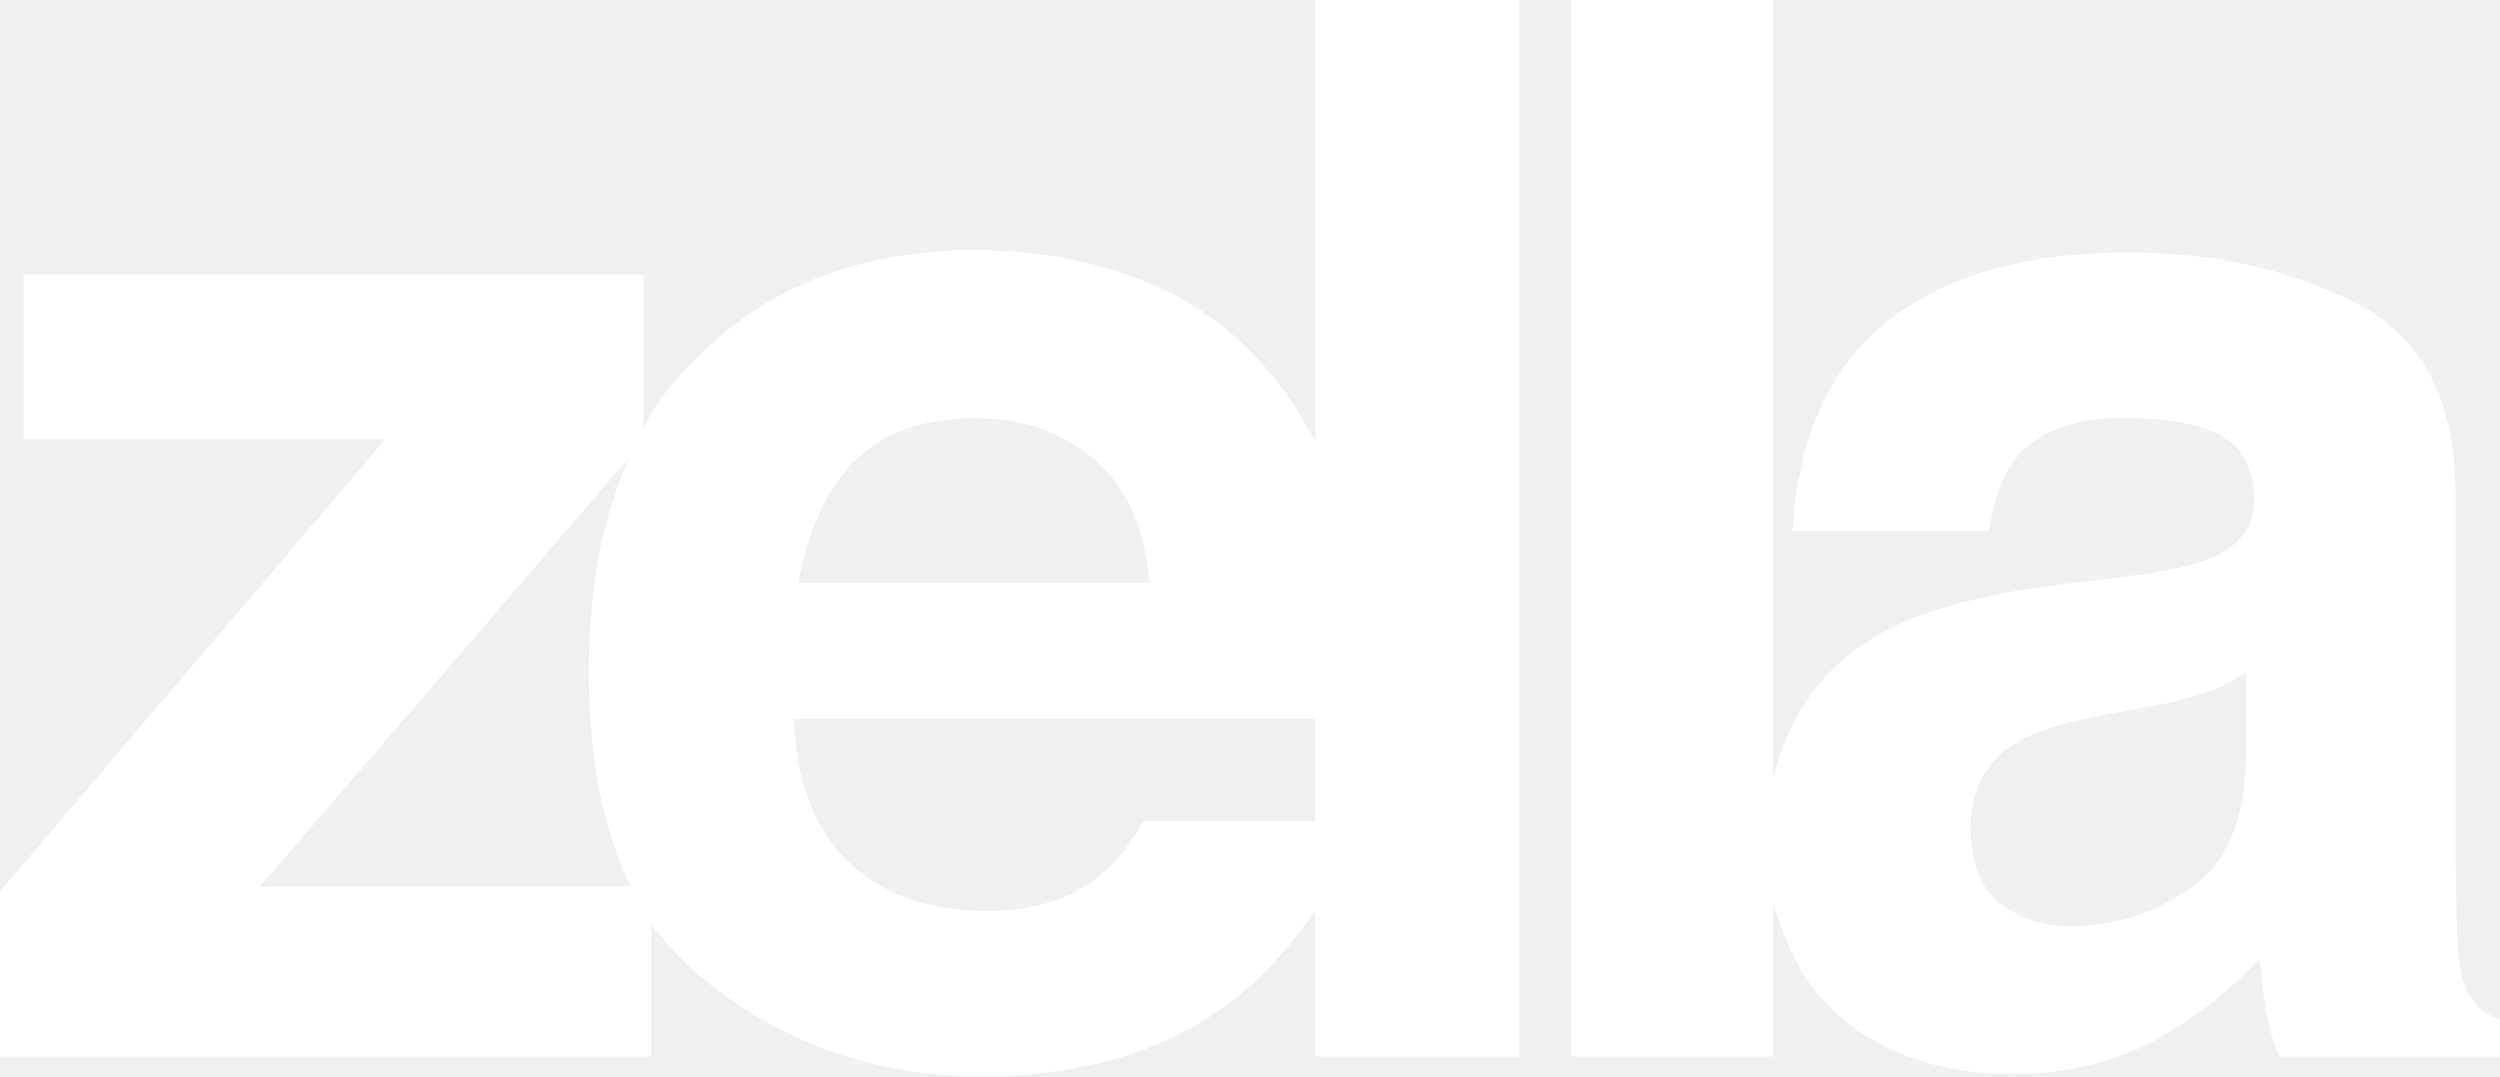
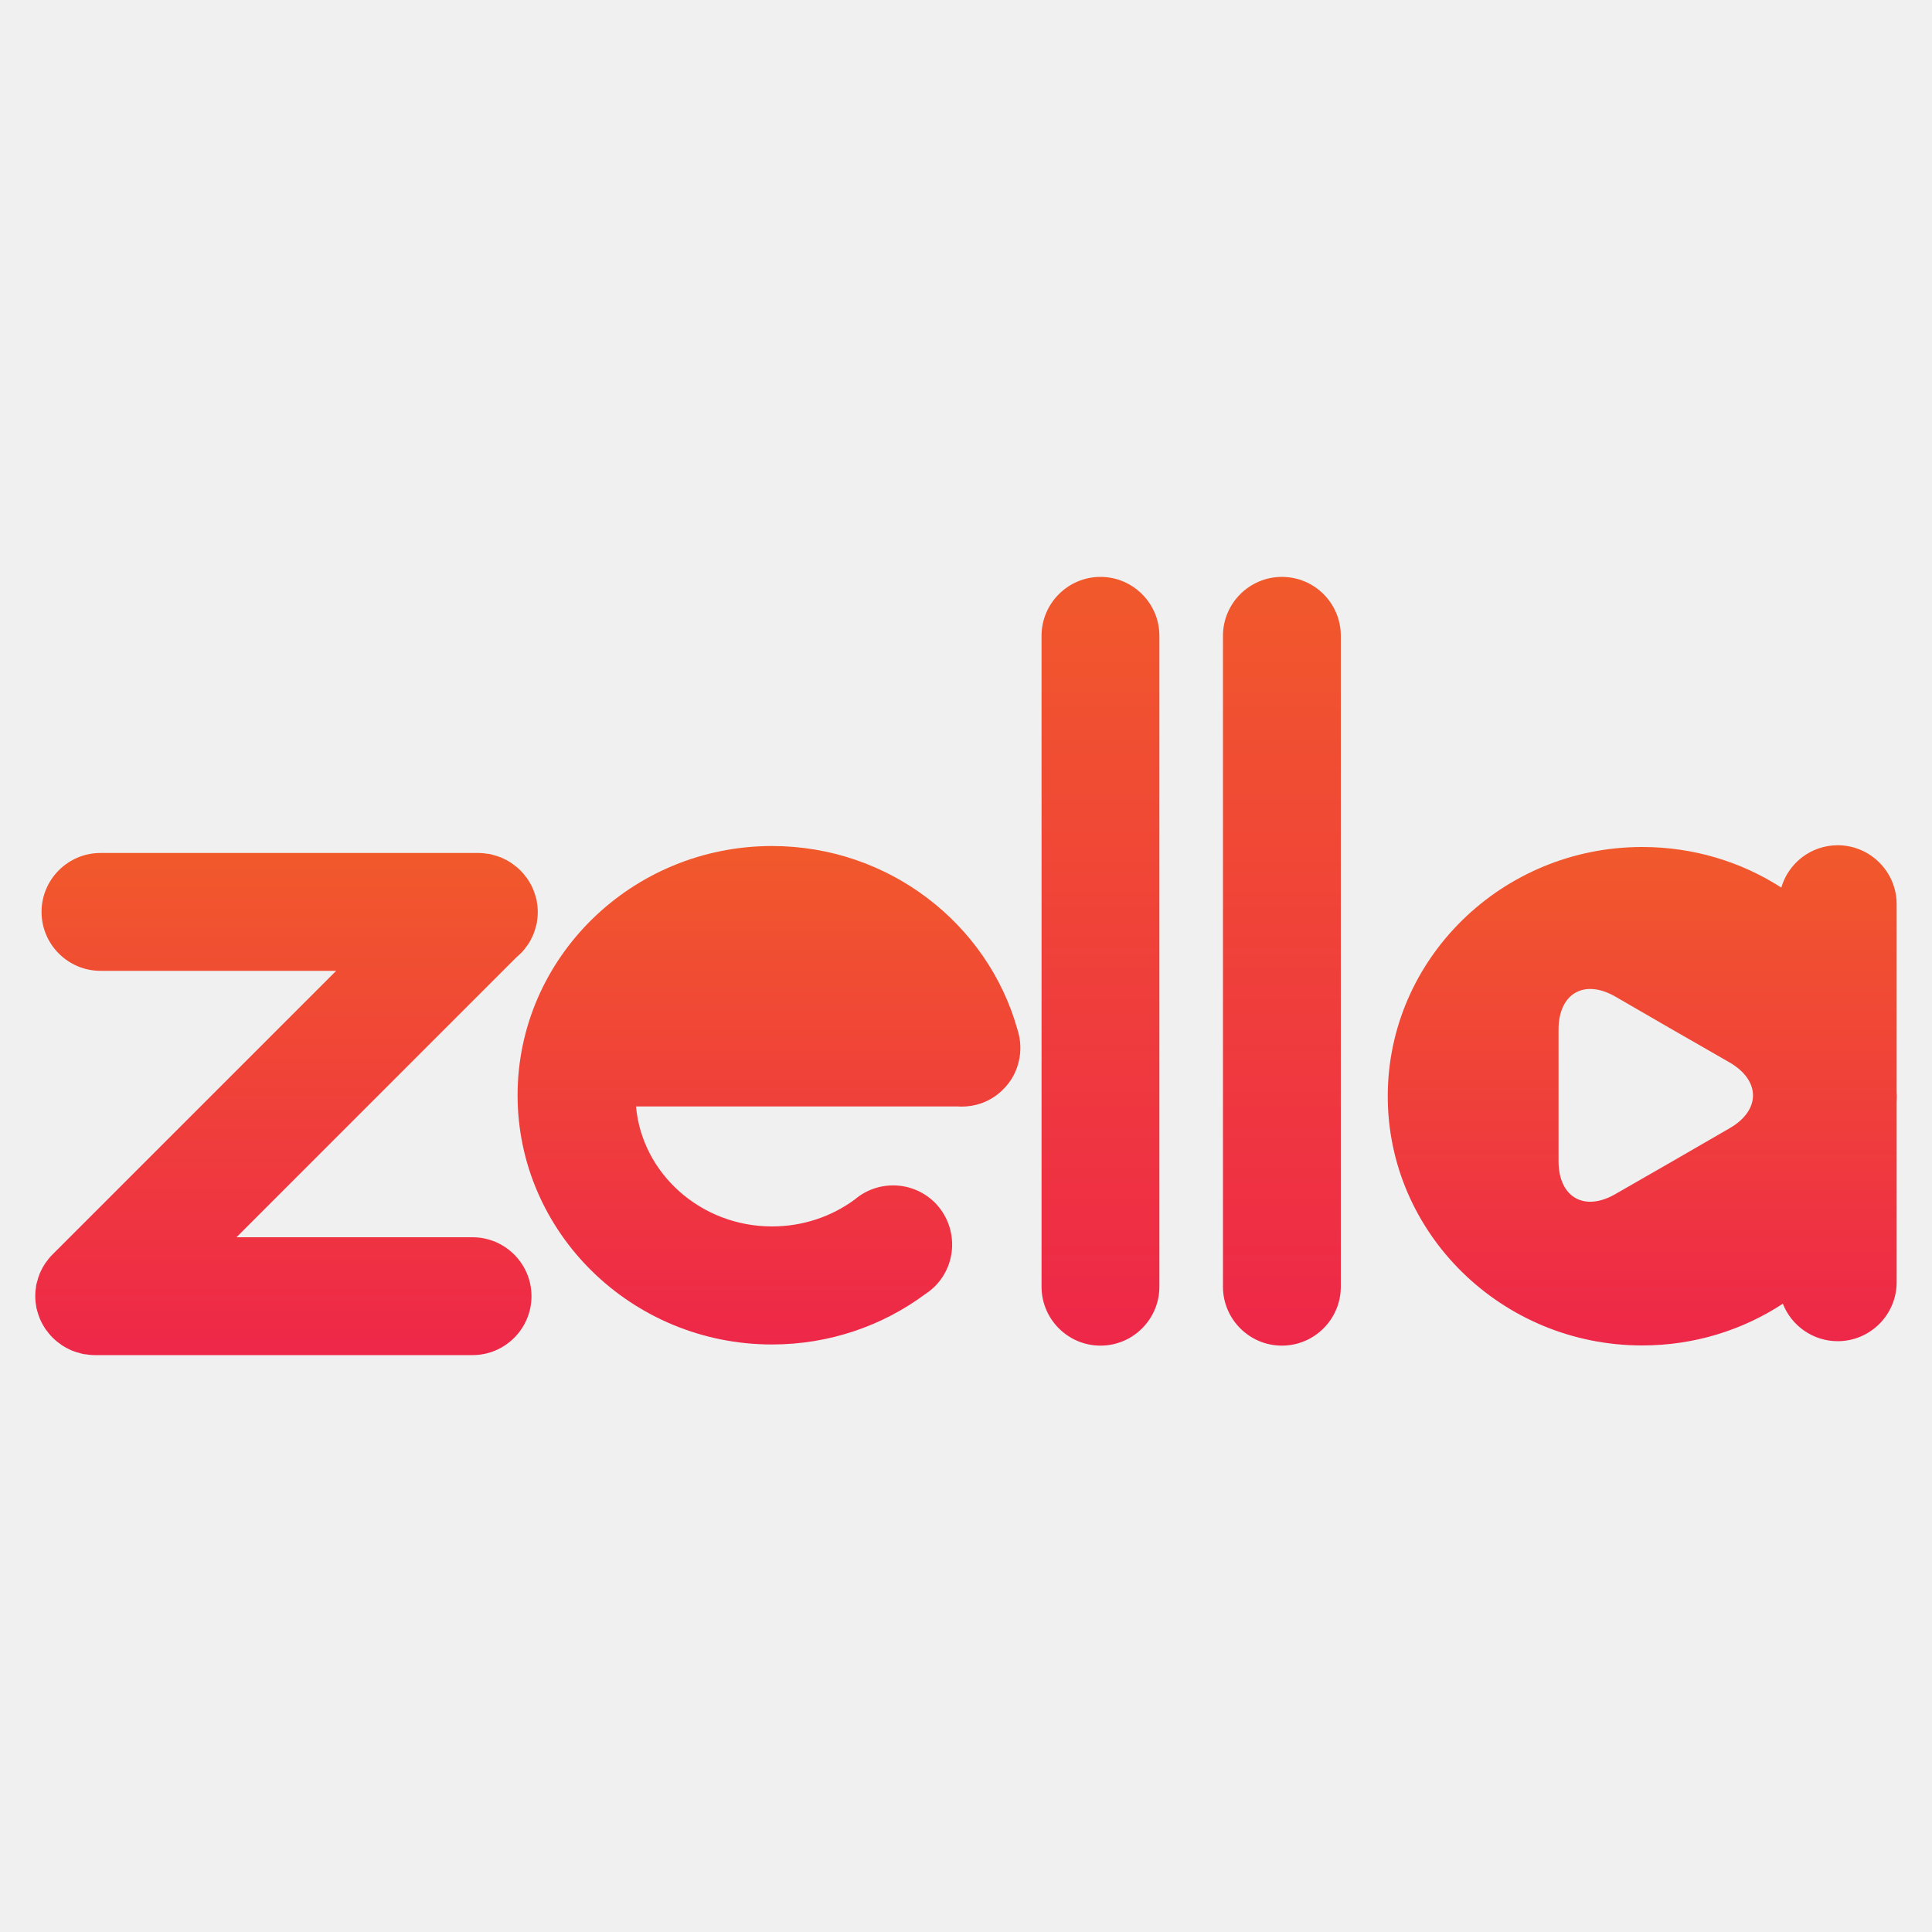
- <svg xmlns="http://www.w3.org/2000/svg" id="Layer_1" data-name="Layer 1" viewBox="0 0 956 411.56">
-   <defs>
-     <style>.cls-1{fill:#fff;}</style>
-   </defs>
-   <path class="cls-1" d="M525,463.12c-3-5.34-5.6-10.48-9-15.38q-20.3-30.1-51.39-44.06t-70-14c-43.65,0-78.94,13.77-106.29,41.29-8,8.09-16.33,17.25-20.33,27.42V399H31v63H169.36L22,634.8V698H271V647.89c7,8,13.15,15,20.67,21C322,693.35,357.39,705.56,397,705.56q72,0,112.13-43.44c6.26-6.65,10.84-13.25,15.84-19.83V698h78V294H525V463.12ZM121.5,633L262.72,468.82c-10.38,22.65-15.58,50.21-15.58,82,0,32.69,5.38,60.2,16.06,82.2H121.5ZM348.21,470.93q16.5-17,46.48-17,27.56,0,46.18,16c12.41,10.7,19.32,28,20.74,47H327.46C330.29,499,337.2,482.27,348.21,470.93ZM458.89,608c-4.63,9-10,15.72-16,20.64-11.09,9.11-25.5,13.74-43.24,13.74-16.73,0-31-3.4-42.93-10.87-19.55-12-29.93-32.51-31.14-62.51H525v39H458.89Z" transform="translate(-22 -294)" />
-   <path class="cls-1" d="M966.53,675c-2.55-3.64-4.27-10.56-4.81-20.76-0.37-13.48-.71-25-0.71-34.42V483.17c0-35.88-12.55-60.29-38-73.22s-54.43-19.4-87.18-19.4c-50.31,0-85.76,14.57-106.43,40.8-13,16.76-20.27,37.66-21.91,65.66h75.14c1.84-13,5.54-22,11.08-28.77,7.75-9.11,21-14.39,39.6-14.39,16.62,0,29.22,2,37.8,6.6S884,473.33,884,485.53c0,10-5.6,17.3-16.79,22-6.24,2.73-16.61,5-31.1,6.78l-26.7,3.26c-30.28,3.82-53.42,10.19-69,19.11-21.65,12.48-34.41,30.82-40.41,55V294H623V698h77V640.15c6,16.95,12,30.79,24.27,41.51,17.68,15.39,40.18,23.09,67.29,23.09q31.88,0,57.21-14.48a161,161,0,0,0,37.4-29.78c0.55,6.74,1.29,14,2.2,19.3A122.92,122.92,0,0,0,893.3,698H978V684C971.22,681.62,969.07,678.61,966.53,675ZM881,579.61c0,26-6.63,44-21,53.82s-29.32,14.75-46.34,14.75c-10.73,0-19.49-3-27-8.88s-11.07-15.53-11.07-28.82c0-14.93,6.22-26,18.48-33.06,7.24-4.19,19.22-7.74,35.83-10.66l17.75-3.28a107.13,107.13,0,0,0,19.55-5.33c5.08-1.91,10.74-4.41,13.74-7.51v29Z" transform="translate(-22 -294)" />
+ <svg xmlns="http://www.w3.org/2000/svg" version="1.1" id="Layer_1" x="0px" y="0px" viewBox="0 0 1000 1000" style="enable-background:new 0 0 1000 1000;" xml:space="preserve">
+   <style type="text/css">
+ 	.st0{fill:url(#XMLID_15_);}
+ 	.st1{fill:url(#XMLID_16_);}
+ 	.st2{fill:url(#XMLID_17_);}
+ 	.st3{fill:url(#XMLID_18_);}
+ 	.st4{fill:url(#XMLID_19_);}
+ </style>
+   <g id="XMLID_178_">
+     <linearGradient id="XMLID_15_" gradientUnits="userSpaceOnUse" x1="849.961" y1="696.464" x2="849.961" y2="437.525">
+       <stop offset="0" style="stop-color:#EE2749" />
+       <stop offset="1" style="stop-color:#F1592B" />
+     </linearGradient>
+     <path id="XMLID_206_" class="st0" d="M981.7,563.9V468c0-16.8-13.7-30.5-30.5-30.5c-13.8,0-25.5,9.2-29.2,21.9   c-20.7-13.3-45.4-21-72-21c-72.6,0-131.7,57.9-131.7,129s59.1,129,131.7,129c26.9,0,51.9-7.9,72.8-21.6   c4.4,11.3,15.5,19.4,28.4,19.4c16.8,0,30.5-13.7,30.5-30.5v-92.9c0-1.2,0.1-2.3,0.1-3.5C981.7,566.3,981.7,565.1,981.7,563.9z    M895.2,584c-16.2,9.4-42.7,24.7-59,34c-16.2,9.4-29.5,1.7-29.5-17s0-49.4,0-68.1s13.3-26.4,29.5-17c16.2,9.4,42.7,24.7,59,34   C911.4,559.3,911.4,574.7,895.2,584z" />
+     <linearGradient id="XMLID_16_" gradientUnits="userSpaceOnUse" x1="148.301" y1="701.4" x2="148.301" y2="441.582">
+       <stop offset="0" style="stop-color:#EE2749" />
+       <stop offset="1" style="stop-color:#F1592B" />
+     </linearGradient>
+     <path id="XMLID_222_" class="st1" d="M278.2,469.1c0-0.5-0.1-0.9-0.2-1.3c-0.1-0.5-0.1-1.1-0.2-1.6c-0.1-0.5-0.2-1-0.4-1.5   c-0.1-0.5-0.2-0.9-0.4-1.4c-0.1-0.5-0.3-1-0.5-1.5c-0.2-0.5-0.3-0.9-0.5-1.4c-0.2-0.5-0.4-0.9-0.6-1.3c-0.2-0.5-0.4-0.9-0.7-1.4   c-0.2-0.4-0.5-0.8-0.7-1.2c-0.3-0.4-0.5-0.9-0.8-1.3c-0.3-0.5-0.6-0.9-1-1.3c-0.3-0.4-0.5-0.7-0.8-1.1c-1.3-1.6-2.7-3-4.3-4.3   c-0.4-0.3-0.7-0.5-1.1-0.8c-0.4-0.3-0.9-0.7-1.3-1c-0.4-0.3-0.9-0.5-1.3-0.8c-0.4-0.2-0.8-0.5-1.2-0.7c-0.5-0.2-0.9-0.4-1.4-0.7   c-0.4-0.2-0.9-0.4-1.3-0.6c-0.5-0.2-0.9-0.3-1.4-0.5c-0.5-0.2-1-0.4-1.5-0.5c-0.5-0.1-0.9-0.2-1.4-0.4c-0.5-0.1-1-0.3-1.5-0.4   c-0.5-0.1-1.1-0.2-1.6-0.2c-0.4-0.1-0.9-0.1-1.3-0.2c-1-0.1-2-0.2-3-0.2H52c-16.8,0-30.5,13.7-30.5,30.5   c0,16.8,13.7,30.5,30.5,30.5h122L27.2,649.3c0,0,0,0,0,0c-0.7,0.7-1.4,1.4-2,2.2c-0.3,0.4-0.5,0.7-0.8,1.1c-0.3,0.4-0.7,0.9-1,1.3   c-0.3,0.4-0.5,0.9-0.8,1.3c-0.2,0.4-0.5,0.8-0.7,1.2c-0.2,0.5-0.4,0.9-0.7,1.4c-0.2,0.4-0.4,0.9-0.6,1.3c-0.2,0.4-0.3,0.9-0.5,1.4   c-0.2,0.5-0.4,1-0.5,1.5c-0.1,0.5-0.2,0.9-0.4,1.4c-0.1,0.5-0.3,1-0.4,1.5c-0.1,0.5-0.2,1.1-0.2,1.6c-0.1,0.4-0.1,0.9-0.2,1.3   c-0.2,2-0.2,4,0,6c0,0.5,0.1,0.9,0.2,1.3c0.1,0.5,0.1,1.1,0.2,1.6c0.1,0.5,0.2,1,0.4,1.5c0.1,0.5,0.2,0.9,0.4,1.4   c0.1,0.5,0.3,1,0.5,1.5c0.2,0.5,0.3,0.9,0.5,1.4c0.2,0.5,0.4,0.9,0.6,1.3c0.2,0.5,0.4,0.9,0.7,1.4c0.2,0.4,0.5,0.8,0.7,1.2   c0.3,0.4,0.5,0.9,0.8,1.3c0.3,0.5,0.6,0.9,1,1.3c0.3,0.4,0.5,0.7,0.8,1.1c1.3,1.6,2.7,3,4.3,4.3c0.4,0.3,0.7,0.5,1.1,0.8   c0.4,0.3,0.9,0.7,1.3,1c0.4,0.3,0.9,0.5,1.3,0.8c0.4,0.2,0.8,0.5,1.2,0.7c0.5,0.2,0.9,0.4,1.4,0.7c0.4,0.2,0.9,0.4,1.3,0.6   c0.4,0.2,0.9,0.3,1.4,0.5c0.5,0.2,1,0.4,1.5,0.5c0.5,0.1,0.9,0.2,1.4,0.4c0.5,0.1,1,0.3,1.5,0.4c0.5,0.1,1.1,0.2,1.6,0.2   c0.4,0.1,0.9,0.1,1.3,0.2c1,0.1,2,0.2,3,0.2h195.8c16.8,0,30.5-13.7,30.5-30.5c0-16.8-13.7-30.5-30.5-30.5H122.4l144.8-144.8   c1.5-1.3,3-2.7,4.2-4.2c0.3-0.4,0.5-0.7,0.8-1.1c0.3-0.4,0.7-0.9,1-1.3c0.3-0.4,0.5-0.9,0.8-1.3c0.2-0.4,0.5-0.8,0.7-1.2   c0.2-0.5,0.4-0.9,0.7-1.4c0.2-0.4,0.4-0.9,0.6-1.3c0.2-0.4,0.3-0.9,0.5-1.4c0.2-0.5,0.4-1,0.5-1.5c0.1-0.5,0.2-0.9,0.4-1.4   c0.1-0.5,0.3-1,0.4-1.5c0.1-0.5,0.2-1.1,0.2-1.6c0.1-0.4,0.1-0.9,0.2-1.3C278.4,473.1,278.4,471.1,278.2,469.1z" />
+     <linearGradient id="XMLID_17_" gradientUnits="userSpaceOnUse" x1="397.952" y1="696.024" x2="397.952" y2="437.965">
+       <stop offset="0" style="stop-color:#EE2749" />
+       <stop offset="1" style="stop-color:#F1592B" />
+     </linearGradient>
+     <path id="XMLID_208_" class="st2" d="M526.6,532.8c-15.3-54.6-66.5-94.9-127-94.9c-72.6,0-131.7,57.9-131.7,129s59.1,129,131.7,129   c29.7,0,57.2-9.7,79.2-26c0,0,0,0,0,0c1.8-1.2,3.5-2.5,5.1-4.1c11.9-11.9,11.9-31.3,0-43.3c-11.3-11.3-29.4-11.9-41.4-1.7   c-11.9,8.8-26.8,14-42.9,14c-36.9,0-67.3-27.4-70.4-62.1h166.4c1.4,0.1,2.8,0.1,4.2,0h0.1v0c7.1-0.5,14-3.4,19.4-8.9   C527.6,555.6,530.1,543.4,526.6,532.8C526.6,532.8,526.6,532.8,526.6,532.8z" />
+     <linearGradient id="XMLID_18_" gradientUnits="userSpaceOnUse" x1="569.602" y1="696.464" x2="569.602" y2="298.6">
+       <stop offset="0" style="stop-color:#EE2749" />
+       <stop offset="1" style="stop-color:#F1592B" />
+     </linearGradient>
+     <path id="XMLID_209_" class="st3" d="M569.6,298.6c-16.8,0-30.5,13.7-30.5,30.5V666c0,16.8,13.7,30.5,30.5,30.5   c16.8,0,30.5-13.7,30.5-30.5V329.1C600.1,312.3,586.4,298.6,569.6,298.6z" />
+     <linearGradient id="XMLID_19_" gradientUnits="userSpaceOnUse" x1="663.55" y1="696.464" x2="663.55" y2="298.6">
+       <stop offset="0" style="stop-color:#EE2749" />
+       <stop offset="1" style="stop-color:#F1592B" />
+     </linearGradient>
+     <path id="XMLID_210_" class="st4" d="M663.5,298.6c-16.8,0-30.5,13.7-30.5,30.5V666c0,16.8,13.7,30.5,30.5,30.5   c16.8,0,30.5-13.7,30.5-30.5V329.1C694,312.3,680.4,298.6,663.5,298.6z" />
+   </g>
</svg>
